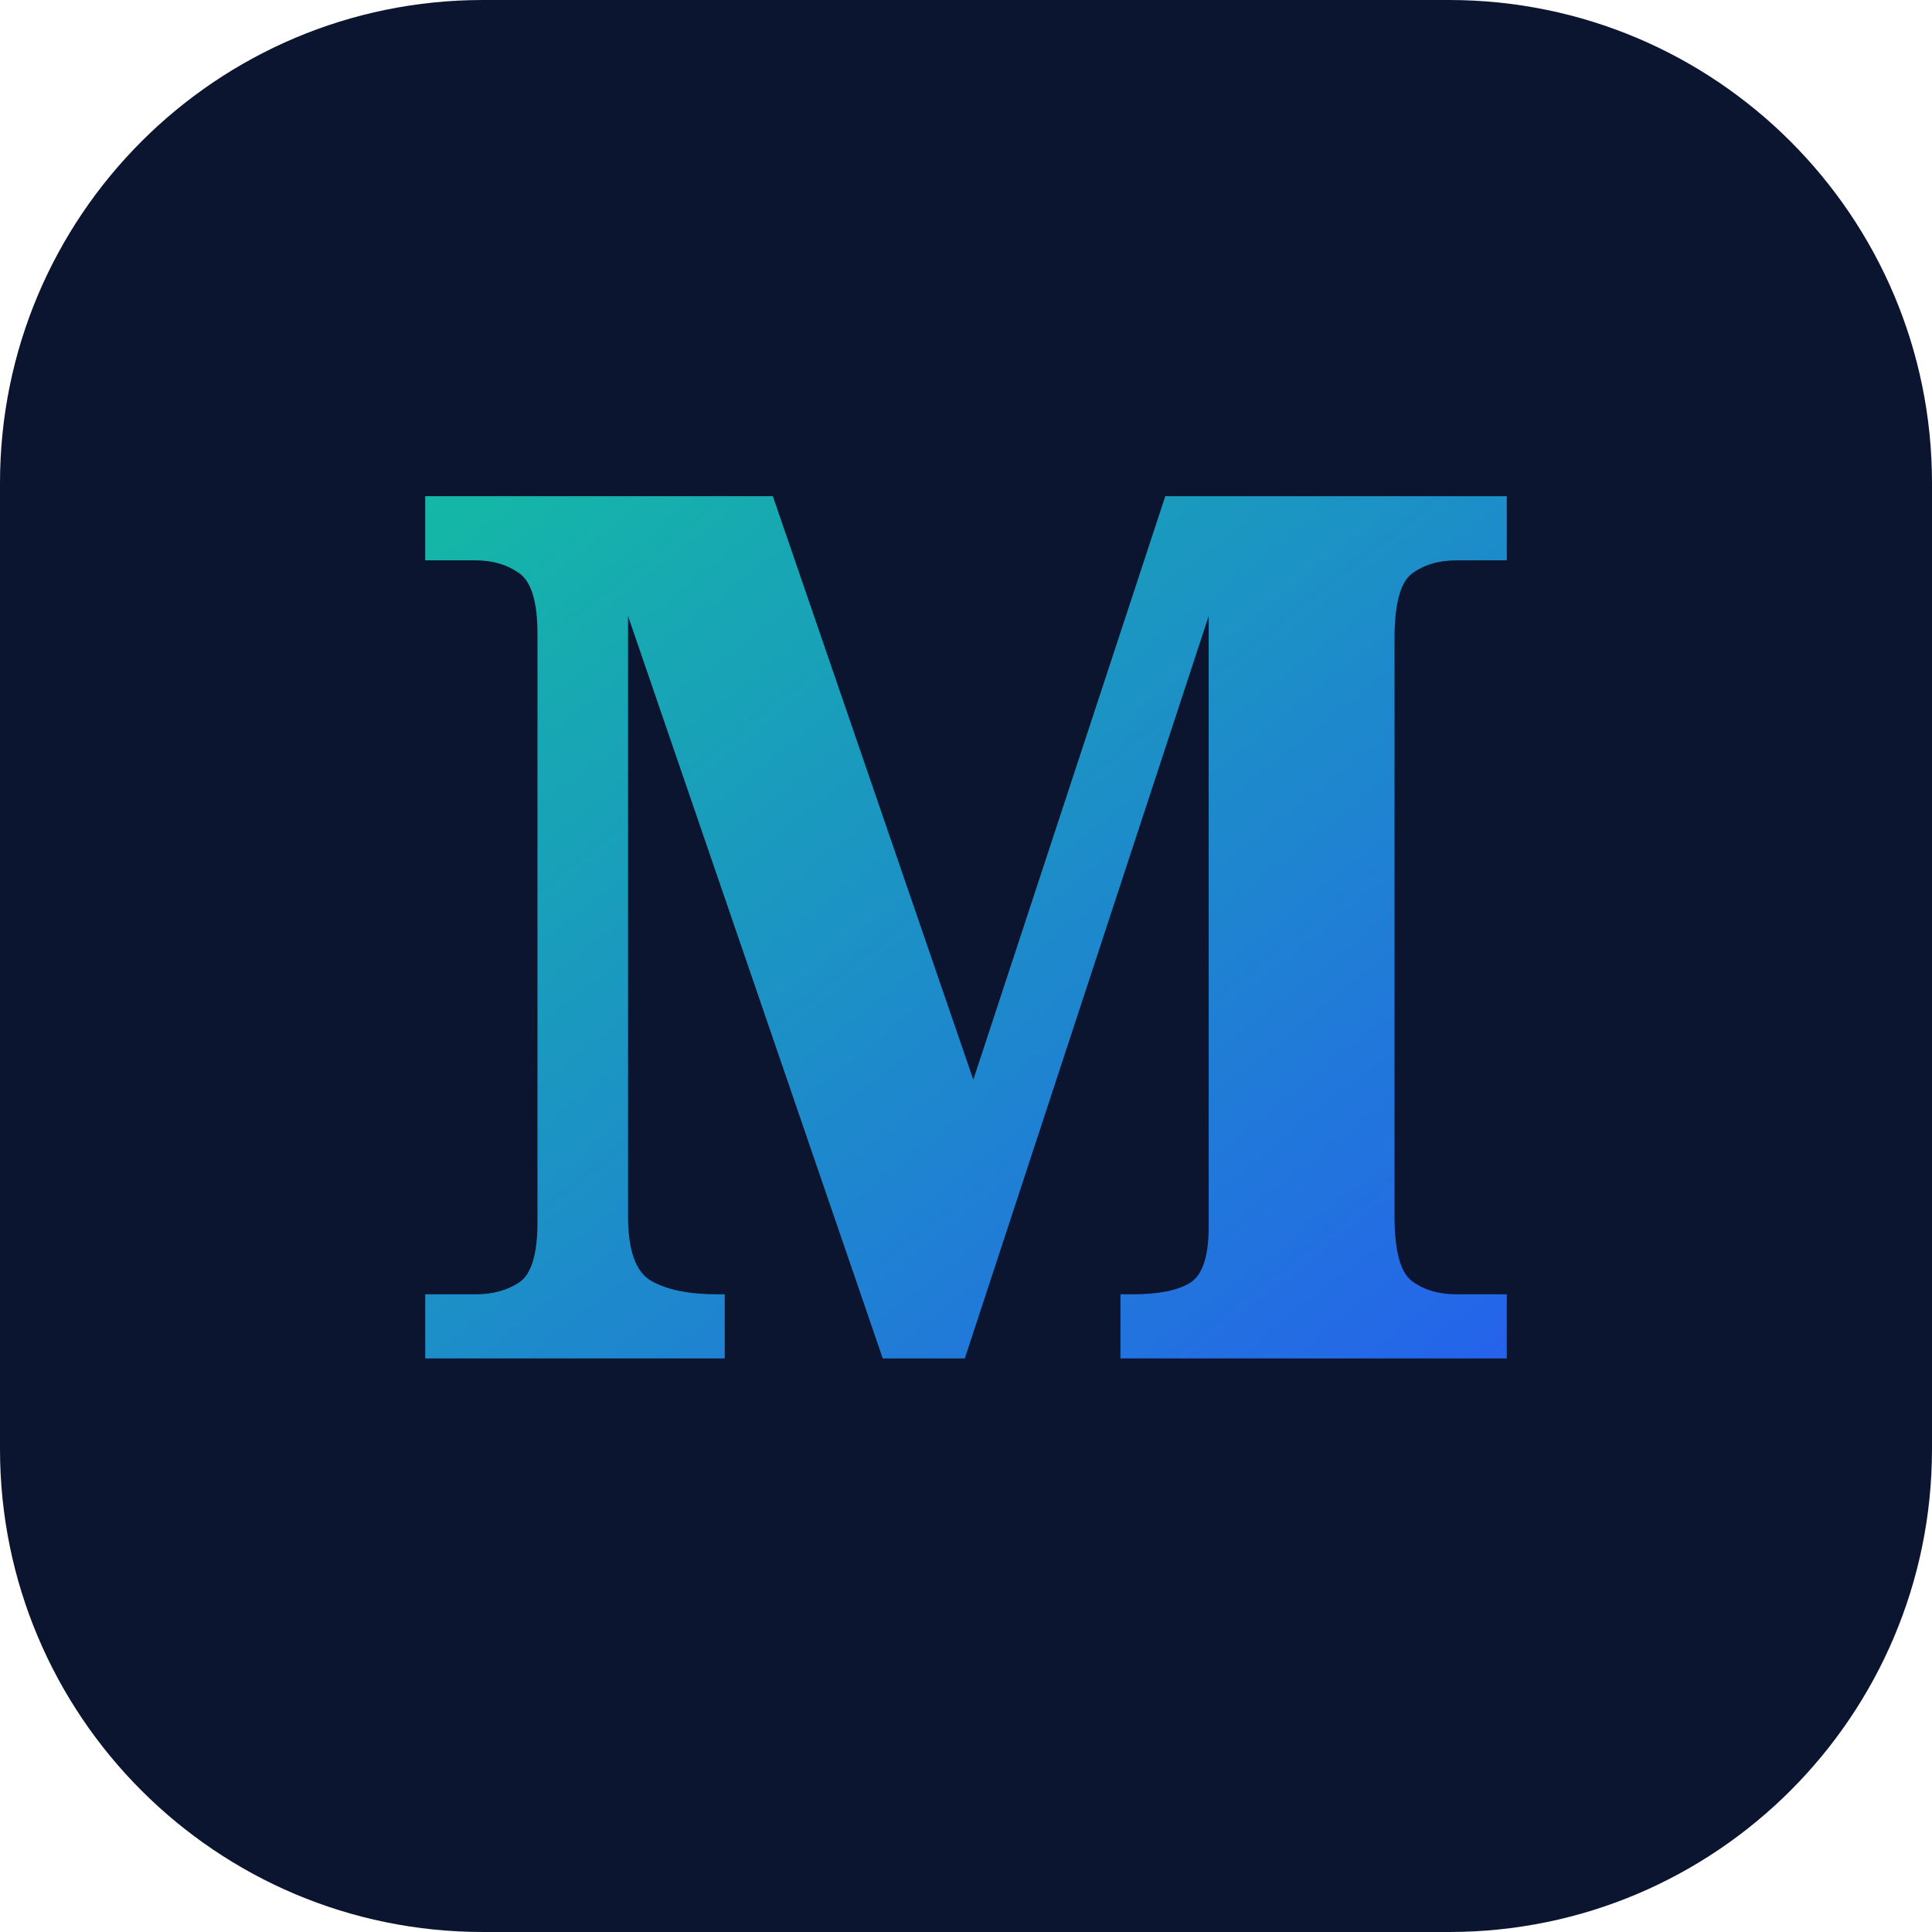
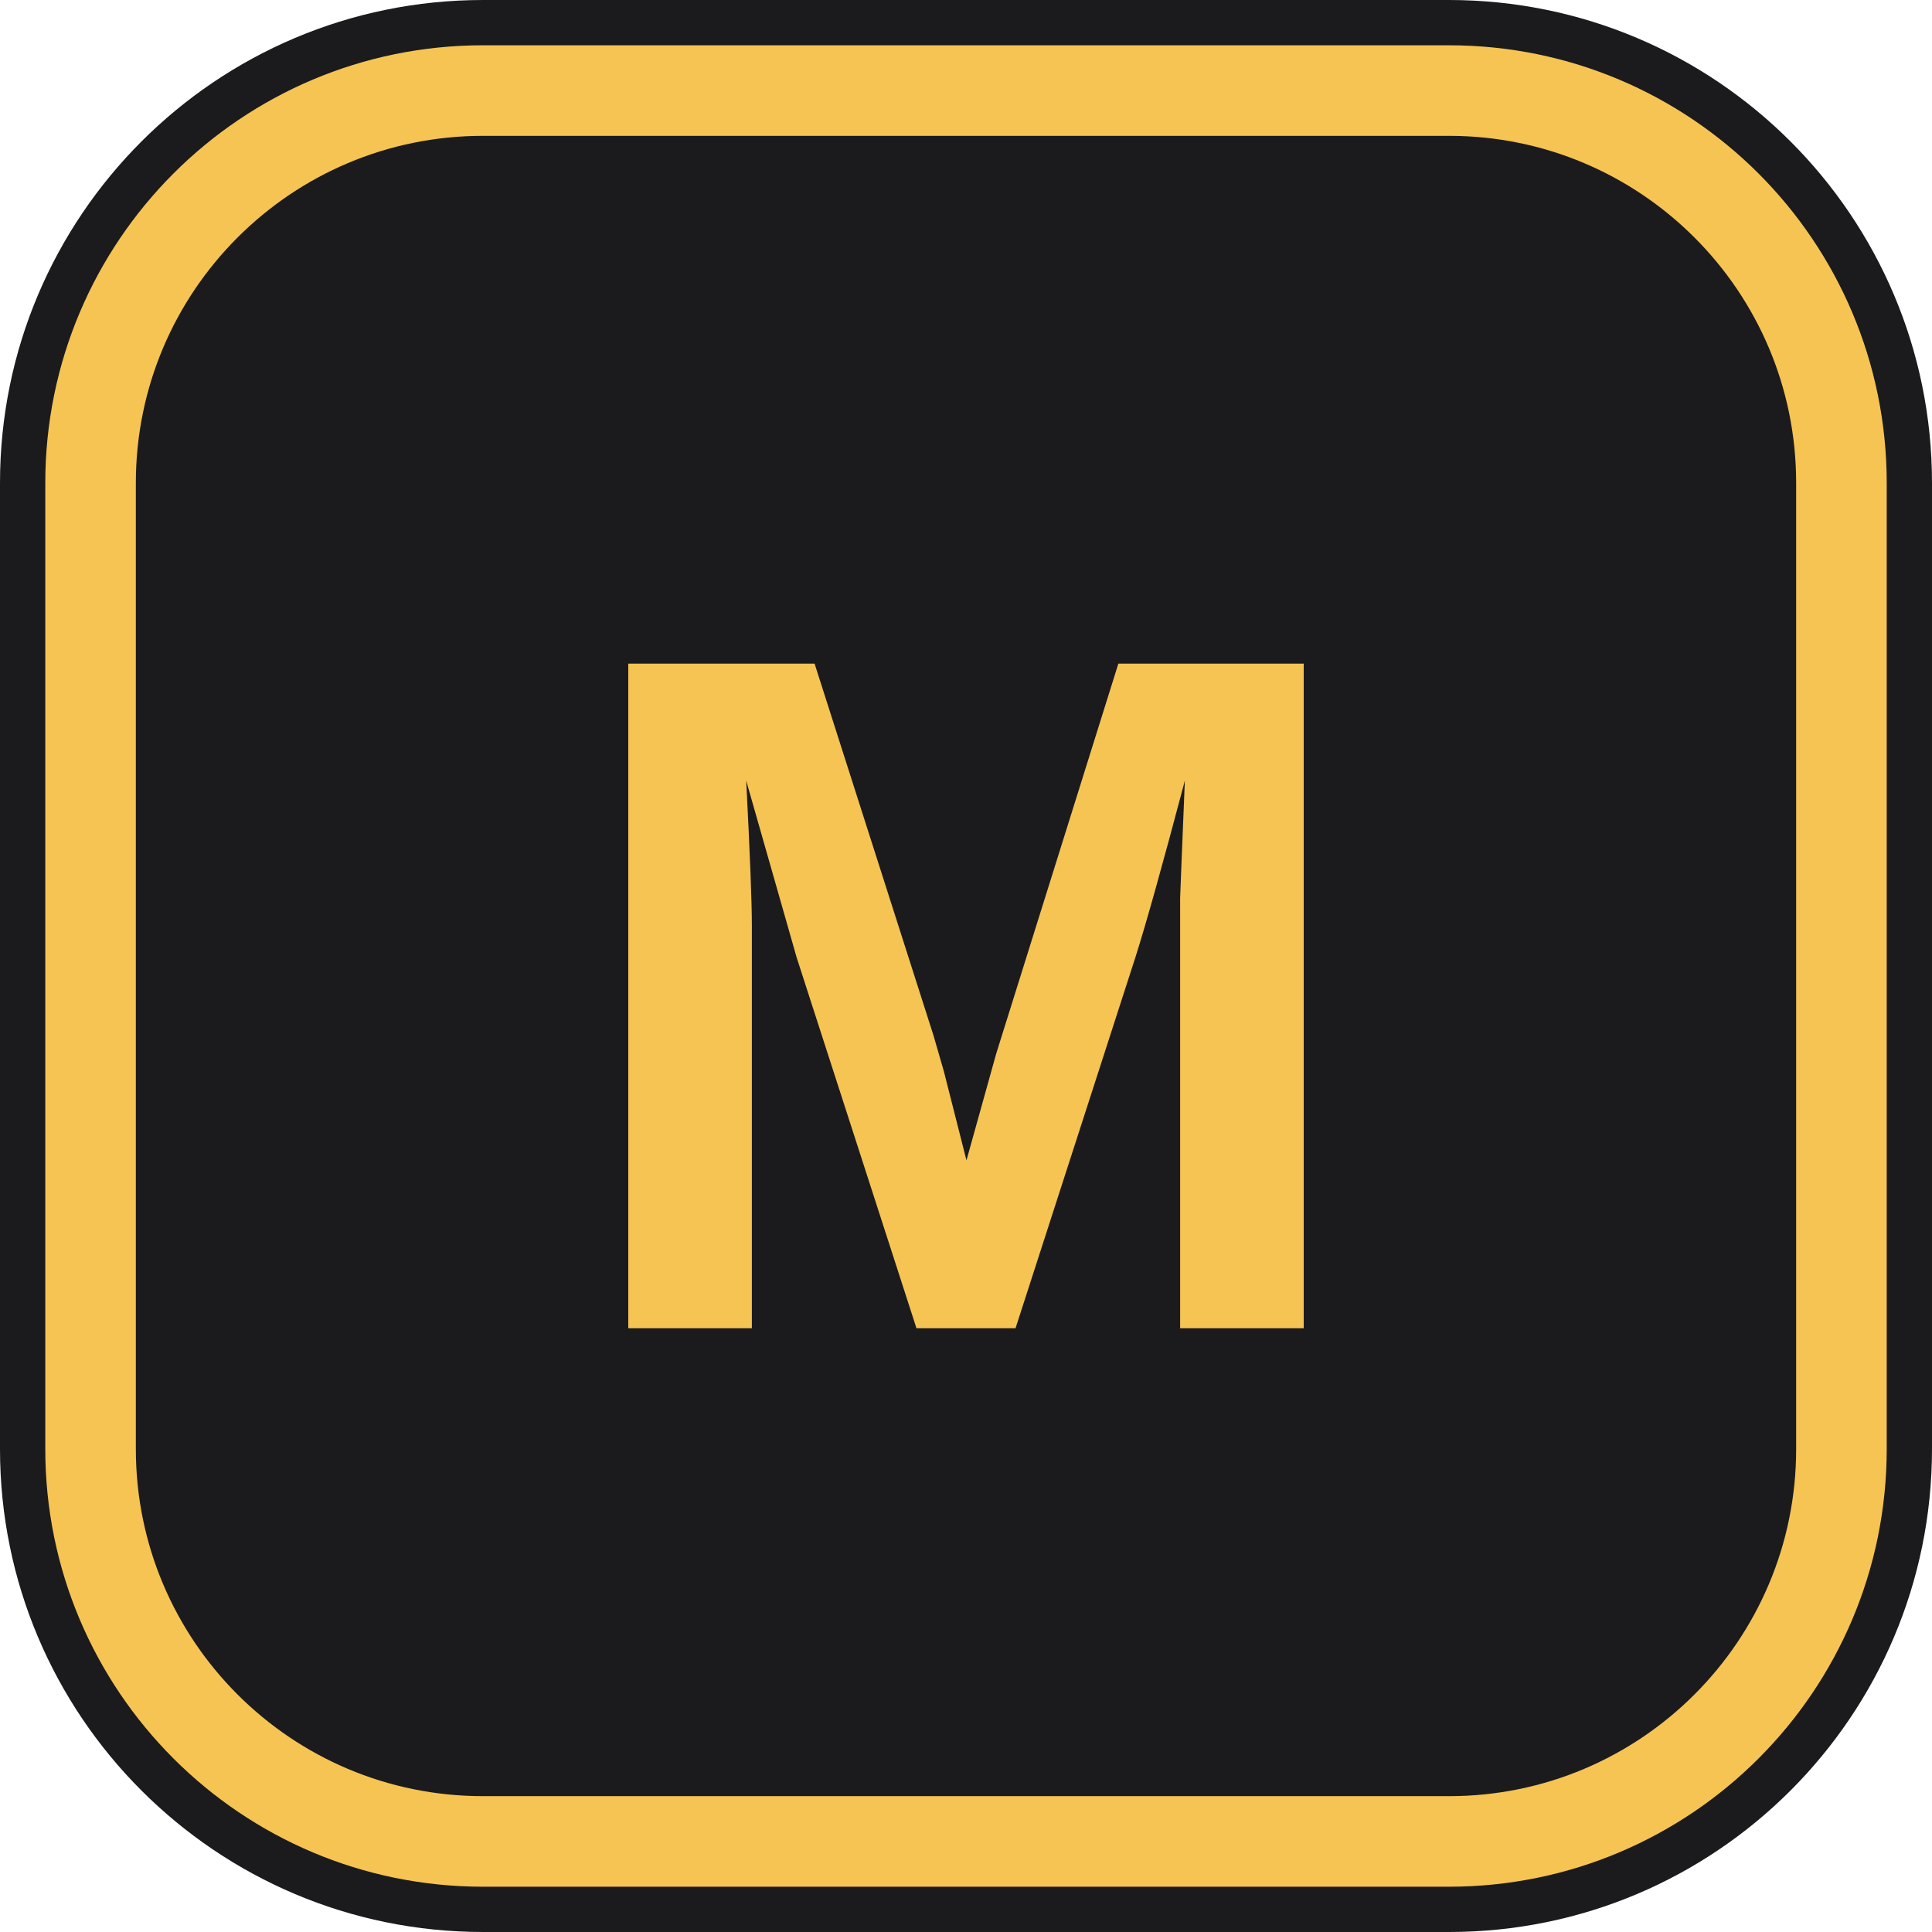
<svg xmlns="http://www.w3.org/2000/svg" viewBox="0 0 64 64">
-   <defs>
-     <linearGradient id="g" x1="0" y1="0" x2="1" y2="1">
-       <stop offset="0" stop-color="#14b8a6" />
-       <stop offset="1" stop-color="#2563eb" />
-     </linearGradient>
-   </defs>
-   <rect width="64" height="64" rx="16" fill="#0b1530" />
-   <text x="32" y="45" text-anchor="middle" font-family="Georgia, serif" font-weight="700" font-size="40" fill="url(#g)">M</text>
+   <rect width="64" height="64" rx="16" fill="#1b1b1e" />
+   <rect x="3" y="3" width="58" height="58" rx="13" fill="none" stroke="#f6c453" stroke-width="3" />
+   <text x="32" y="44" text-anchor="middle" font-family="Arial,Helvetica,sans-serif" font-weight="700" font-size="32" fill="#f6c453">M</text>
</svg>
